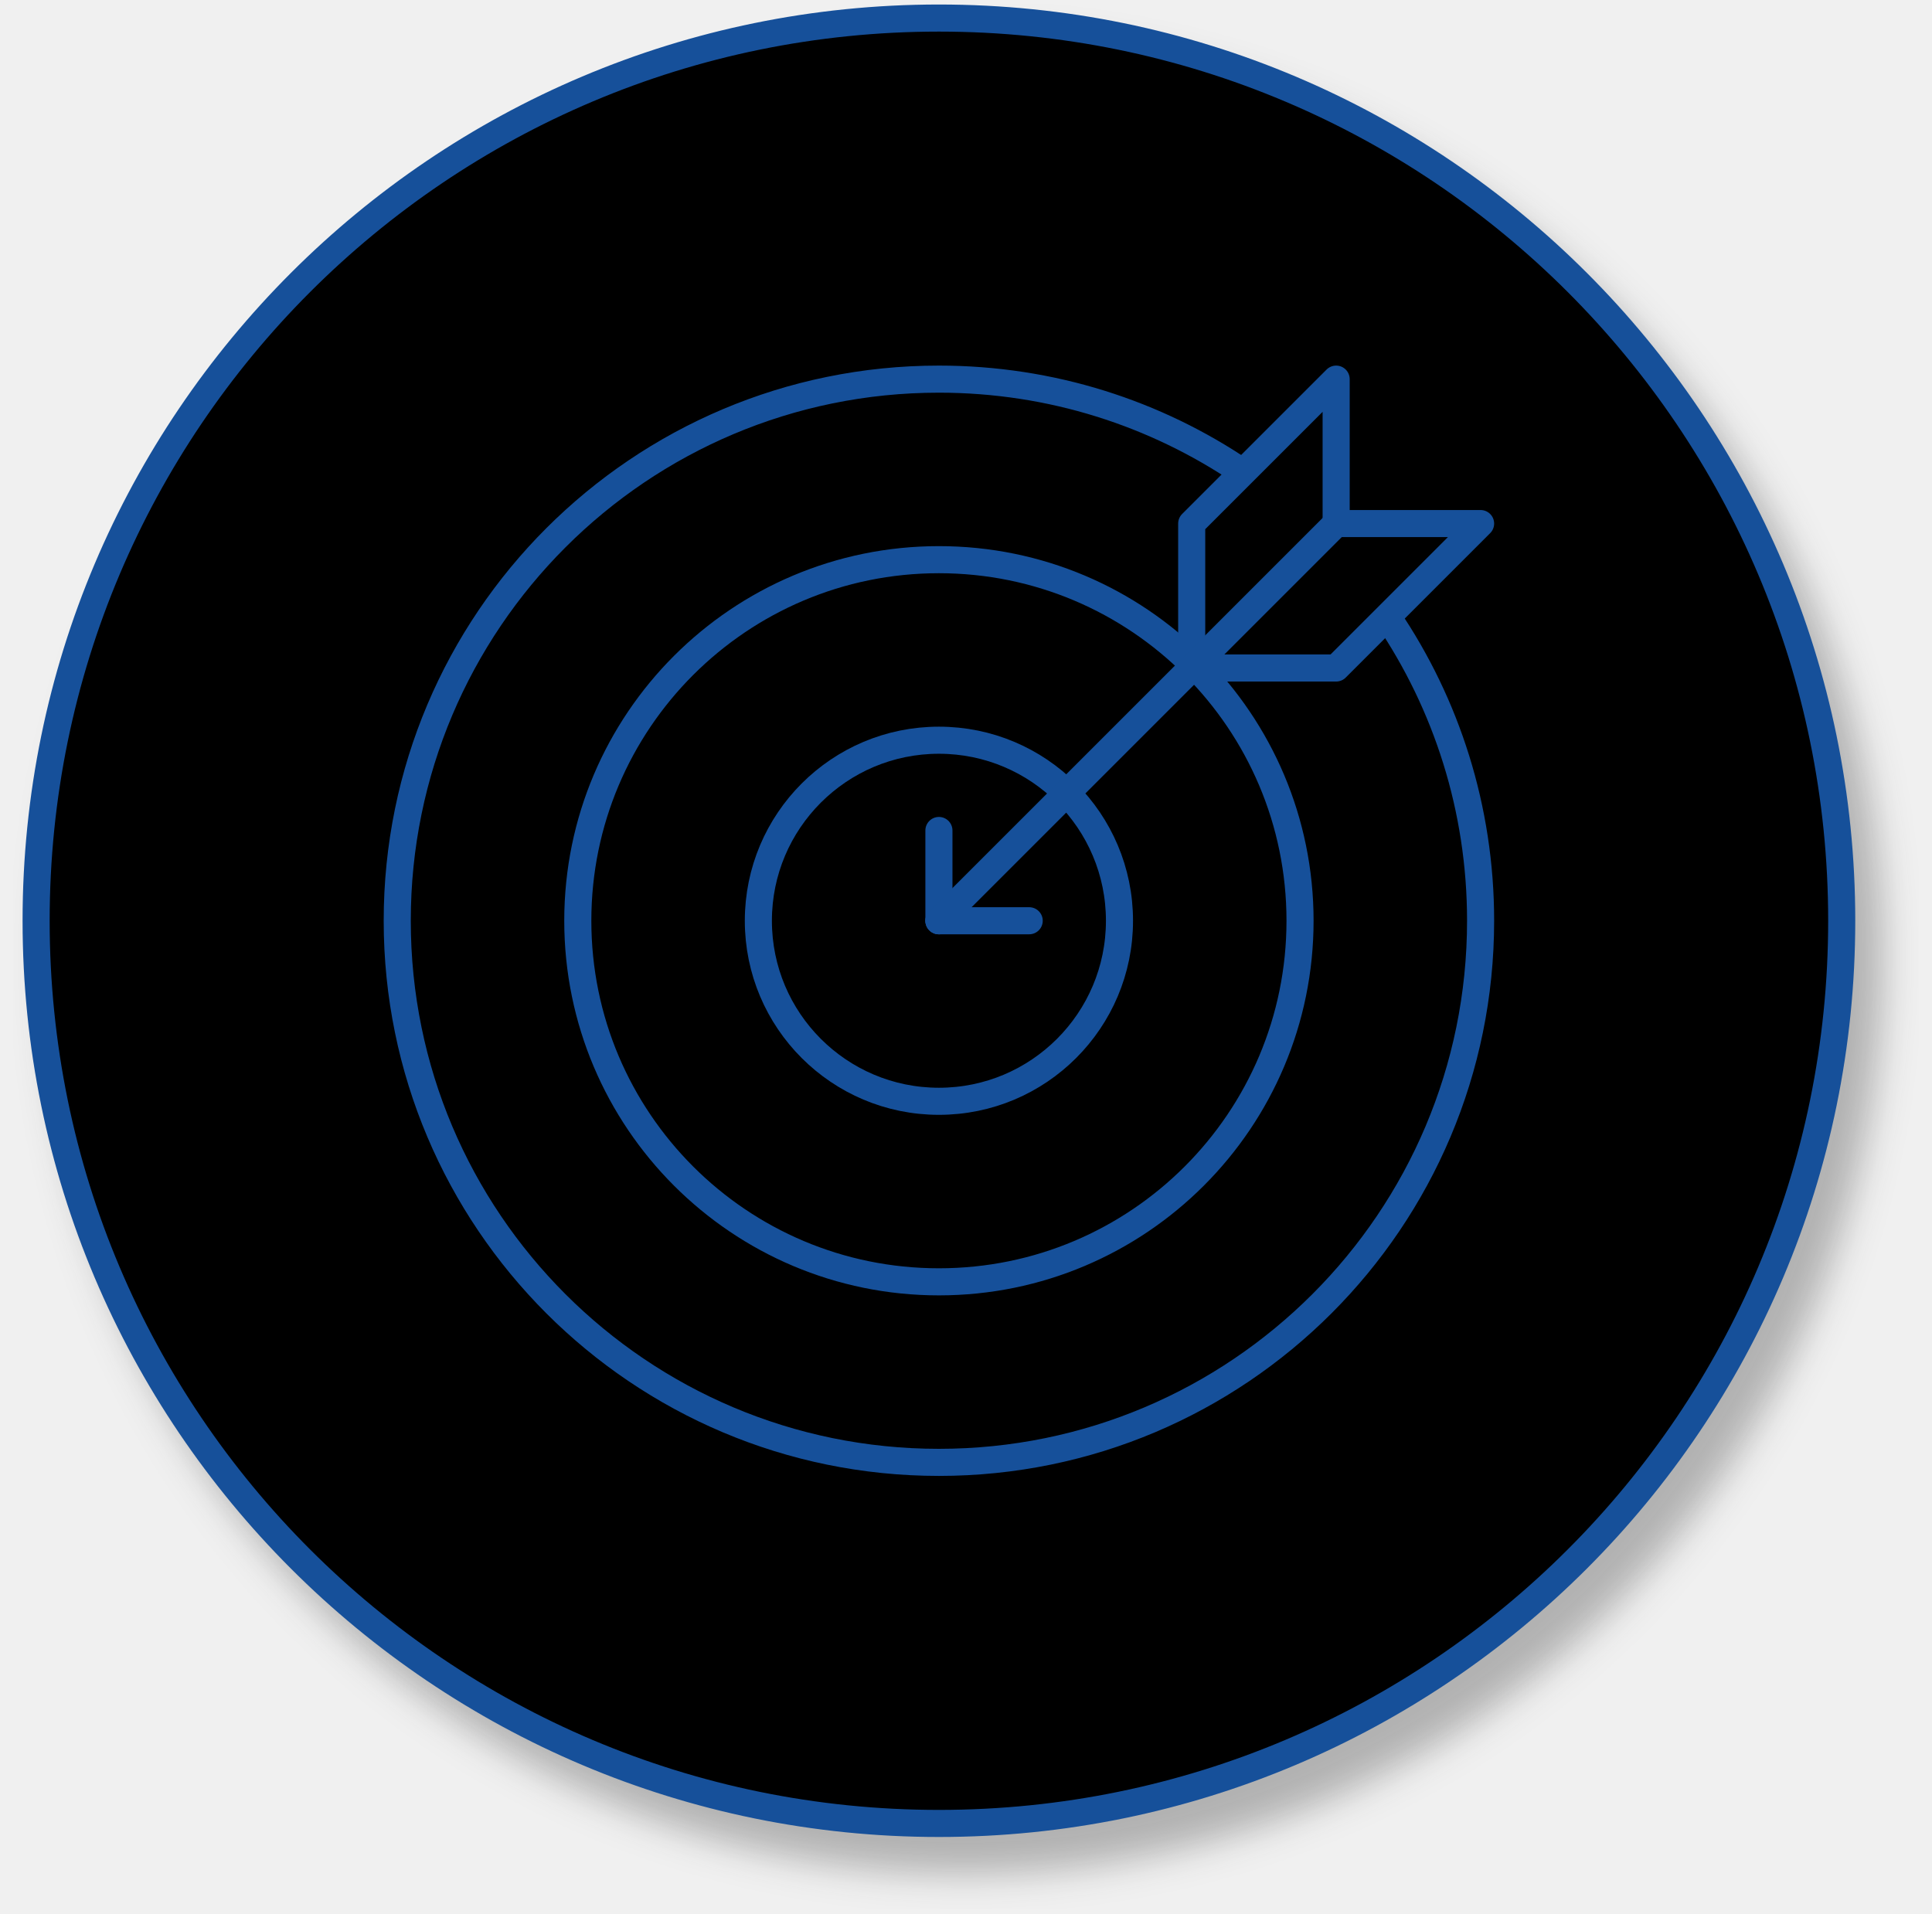
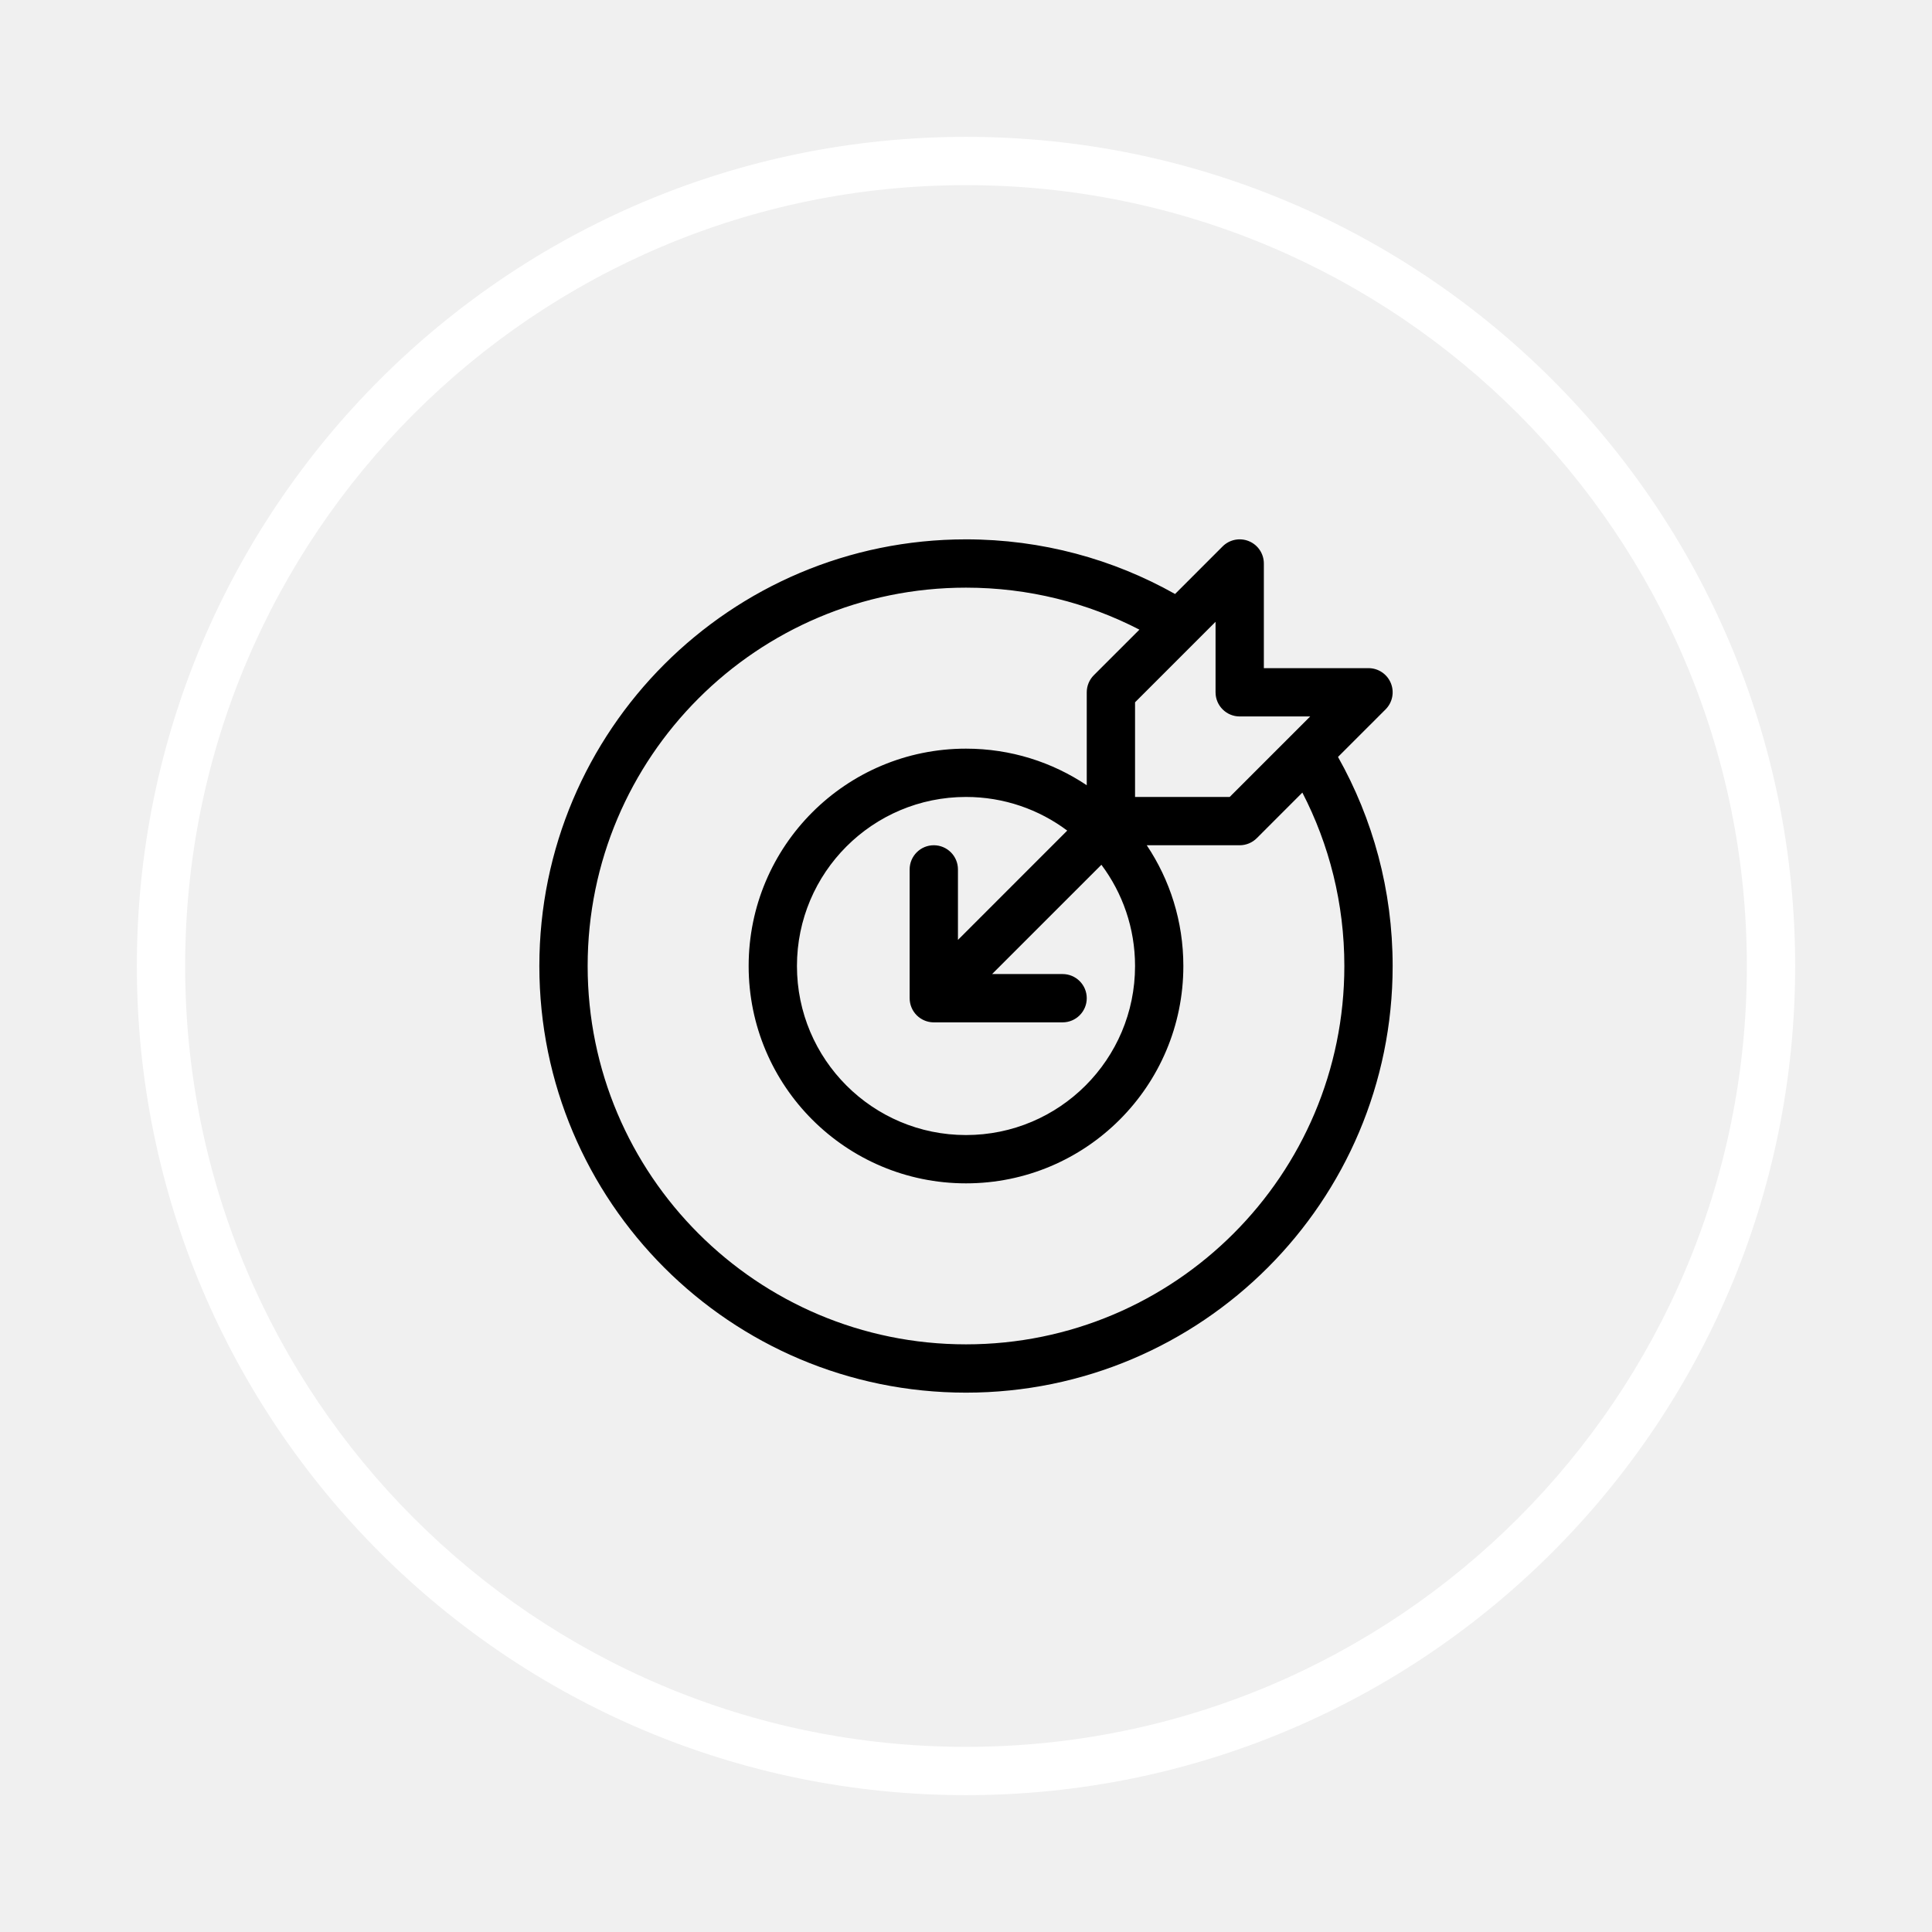
- <svg xmlns="http://www.w3.org/2000/svg" viewBox="0 0 107 106" fill="none">
-   <g filter="url(#filter0_d)">
-     <circle cx="52" cy="51" r="50" fill="currentColor" />
-     <circle cx="52" cy="51" r="50" stroke="#16509A" stroke-width="1.5" />
-   </g>
-   <path d="M68.805 26.145C64.01 22.897 58.227 21 52 21C35.431 21 22 34.431 22 51C22 67.569 35.431 81 52 81C68.569 81 82 67.569 82 51C82 44.778 80.106 38.998 76.863 34.206" stroke="#16509A" stroke-width="1.5" />
-   <circle cx="52" cy="51" r="20" stroke="#16509A" stroke-width="1.5" />
-   <circle cx="52" cy="51" r="10" stroke="#16509A" stroke-width="1.5" />
-   <path d="M52 51V46" stroke="#16509A" stroke-width="1.5" stroke-linecap="round" stroke-linejoin="round" />
-   <path d="M52 51H57" stroke="#16509A" stroke-width="1.5" stroke-linecap="round" stroke-linejoin="round" />
-   <path d="M66 29V37H74L82 29H74V21L66 29Z" stroke="#16509A" stroke-width="1.5" stroke-linecap="round" stroke-linejoin="round" />
-   <path d="M74 29L52 51" stroke="#16509A" stroke-width="1.5" stroke-linecap="round" stroke-linejoin="round" />
+ <svg xmlns="http://www.w3.org/2000/svg" viewBox="0 0 120 120" fill="none">
  <defs>
-     <filter id="filter0_d" x="0.75" y="0.25" width="105.5" height="105.5" filterUnits="userSpaceOnUse" color-interpolation-filters="sRGB">
-       <feFlood flood-opacity="0" result="BackgroundImageFix" />
-       <feColorMatrix in="SourceAlpha" type="matrix" values="0 0 0 0 0 0 0 0 0 0 0 0 0 0 0 0 0 0 127 0" result="hardAlpha" />
-       <feOffset dx="1.5" dy="2" />
-       <feGaussianBlur stdDeviation="1" />
-       <feColorMatrix type="matrix" values="0 0 0 0 0.129 0 0 0 0 0.129 0 0 0 0 0.129 0 0 0 0.3 0" />
-       <feBlend mode="normal" in2="BackgroundImageFix" result="effect1_dropShadow" />
-       <feBlend mode="normal" in="SourceGraphic" in2="effect1_dropShadow" result="shape" />
-     </filter>
+     <style>
+       .cls-1{fill:currentColor}
+     </style>
  </defs>
+   <circle class="cls-2" cx="60" cy="60" r="51.5" />
+   <path fill-rule="evenodd" clip-rule="evenodd" d="M8.5 60C8.5 31.557 31.557 8.5 60 8.5C88.443 8.5 111.5 31.557 111.5 60C111.5 88.443 88.443 111.5 60 111.5C31.557 111.5 8.5 88.443 8.5 60ZM60 11.5C33.214 11.5 11.5 33.214 11.5 60C11.5 86.786 33.214 108.5 60 108.5C86.786 108.5 108.5 86.786 108.5 60C108.5 33.214 86.786 11.5 60 11.5Z" fill="#fff" />
+   <path class="cls-1" fill-rule="evenodd" clip-rule="evenodd" d="M72.985 36.894C69.146 34.733 64.715 33.5 60 33.5C45.364 33.5 33.5 45.364 33.5 60C33.5 74.635 45.364 86.5 60 86.5C74.635 86.5 86.5 74.635 86.5 60C86.5 55.285 85.267 50.854 83.106 47.015L86.061 44.061C86.49 43.632 86.618 42.986 86.386 42.426C86.154 41.865 85.607 41.5 85 41.5H78.5V35C78.5 34.393 78.135 33.846 77.574 33.614C77.013 33.382 76.368 33.51 75.939 33.939L72.985 36.894ZM60 36.5C47.021 36.5 36.5 47.021 36.5 60C36.5 72.979 47.021 83.5 60 83.5C72.979 83.5 83.5 72.979 83.5 60C83.5 56.116 82.559 52.455 80.892 49.229L78.061 52.061C77.779 52.342 77.398 52.5 77 52.5H71.227C72.663 54.645 73.5 57.225 73.5 60C73.5 67.456 67.456 73.5 60 73.5C52.544 73.5 46.5 67.456 46.5 60C46.5 52.544 52.544 46.5 60 46.5C62.775 46.5 65.355 47.337 67.5 48.773V43C67.5 42.602 67.658 42.221 67.939 41.939L70.771 39.108C67.545 37.441 63.884 36.5 60 36.5ZM49.5 60C49.5 54.201 54.201 49.5 60 49.5C62.358 49.5 64.535 50.278 66.288 51.59L59.5 58.379V54C59.5 53.172 58.828 52.5 58 52.5C57.172 52.5 56.5 53.172 56.5 54V62C56.5 62.203 56.541 62.397 56.614 62.574C56.687 62.751 56.795 62.917 56.939 63.061C57.083 63.205 57.249 63.313 57.426 63.386C57.58 63.45 57.748 63.489 57.923 63.498C57.948 63.499 57.974 63.5 58 63.5H66C66.828 63.5 67.5 62.828 67.5 62C67.5 61.172 66.828 60.5 66 60.5H61.621L68.41 53.712C69.722 55.465 70.5 57.642 70.5 60C70.5 65.799 65.799 70.5 60 70.5C54.201 70.5 49.5 65.799 49.5 60ZM70.5 49.5V43.621L75.5 38.621V43C75.5 43.828 76.172 44.5 77 44.5H81.379L76.379 49.5H70.5Z" />
</svg>
